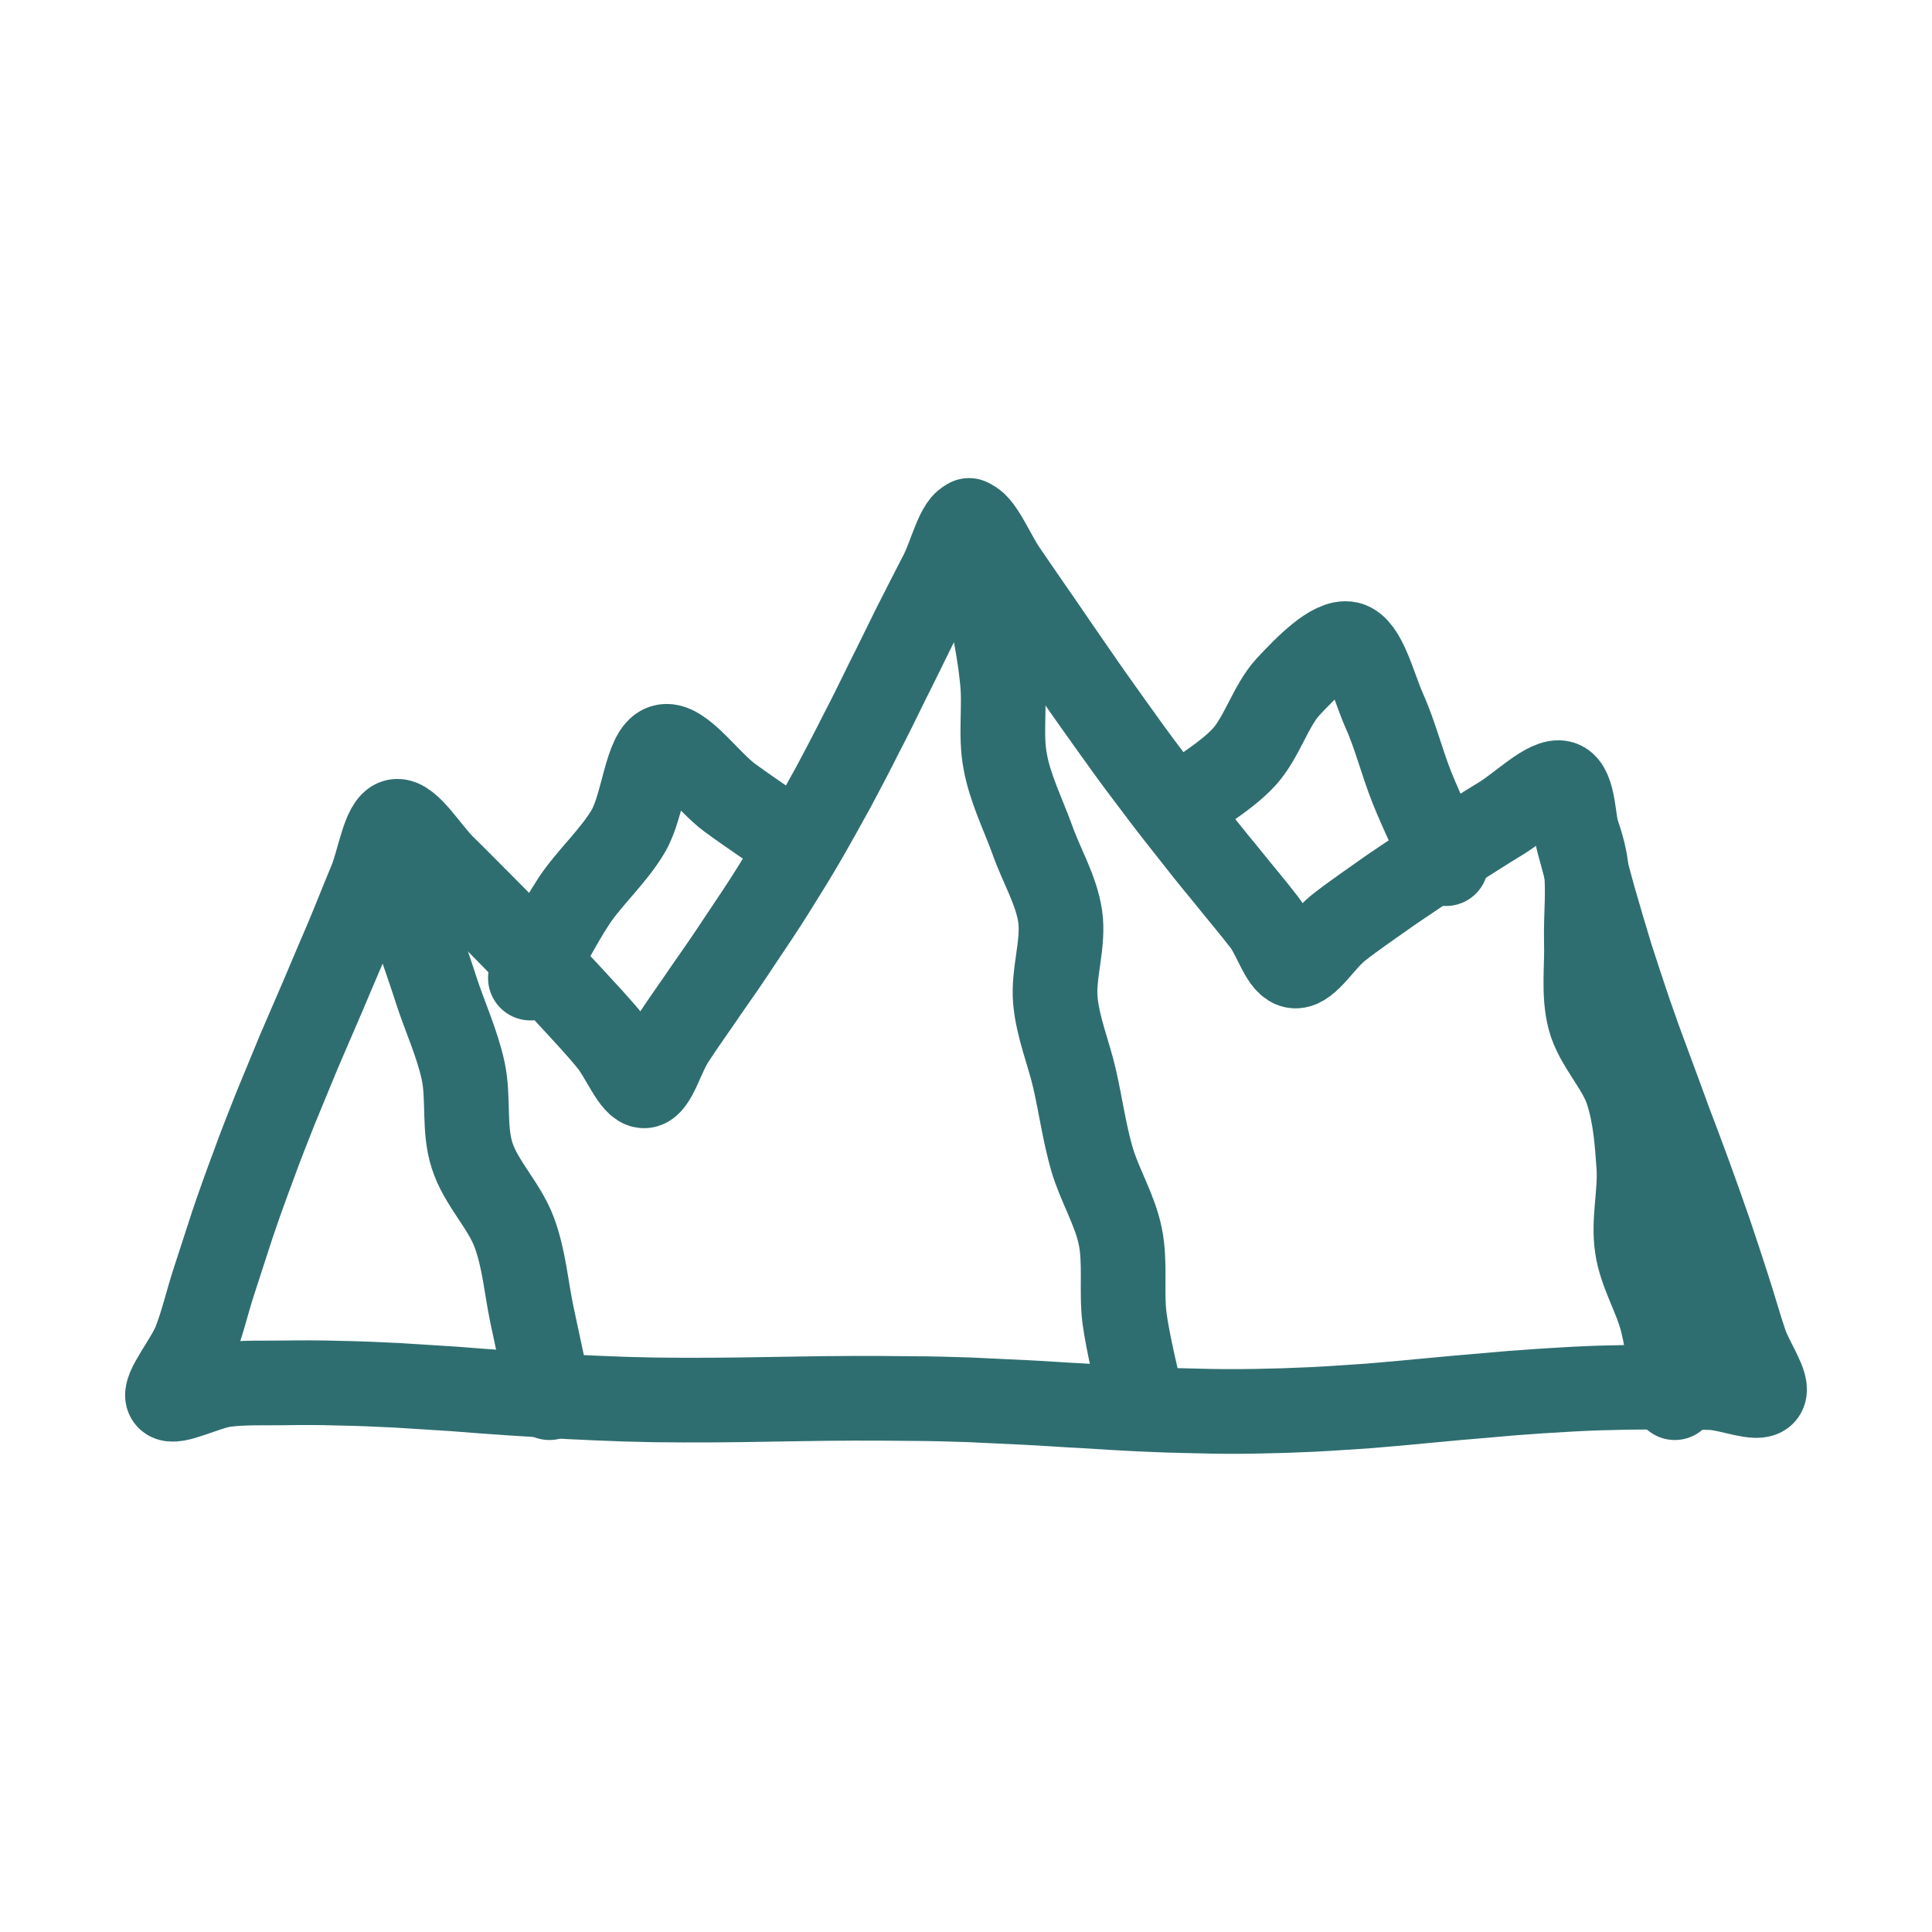
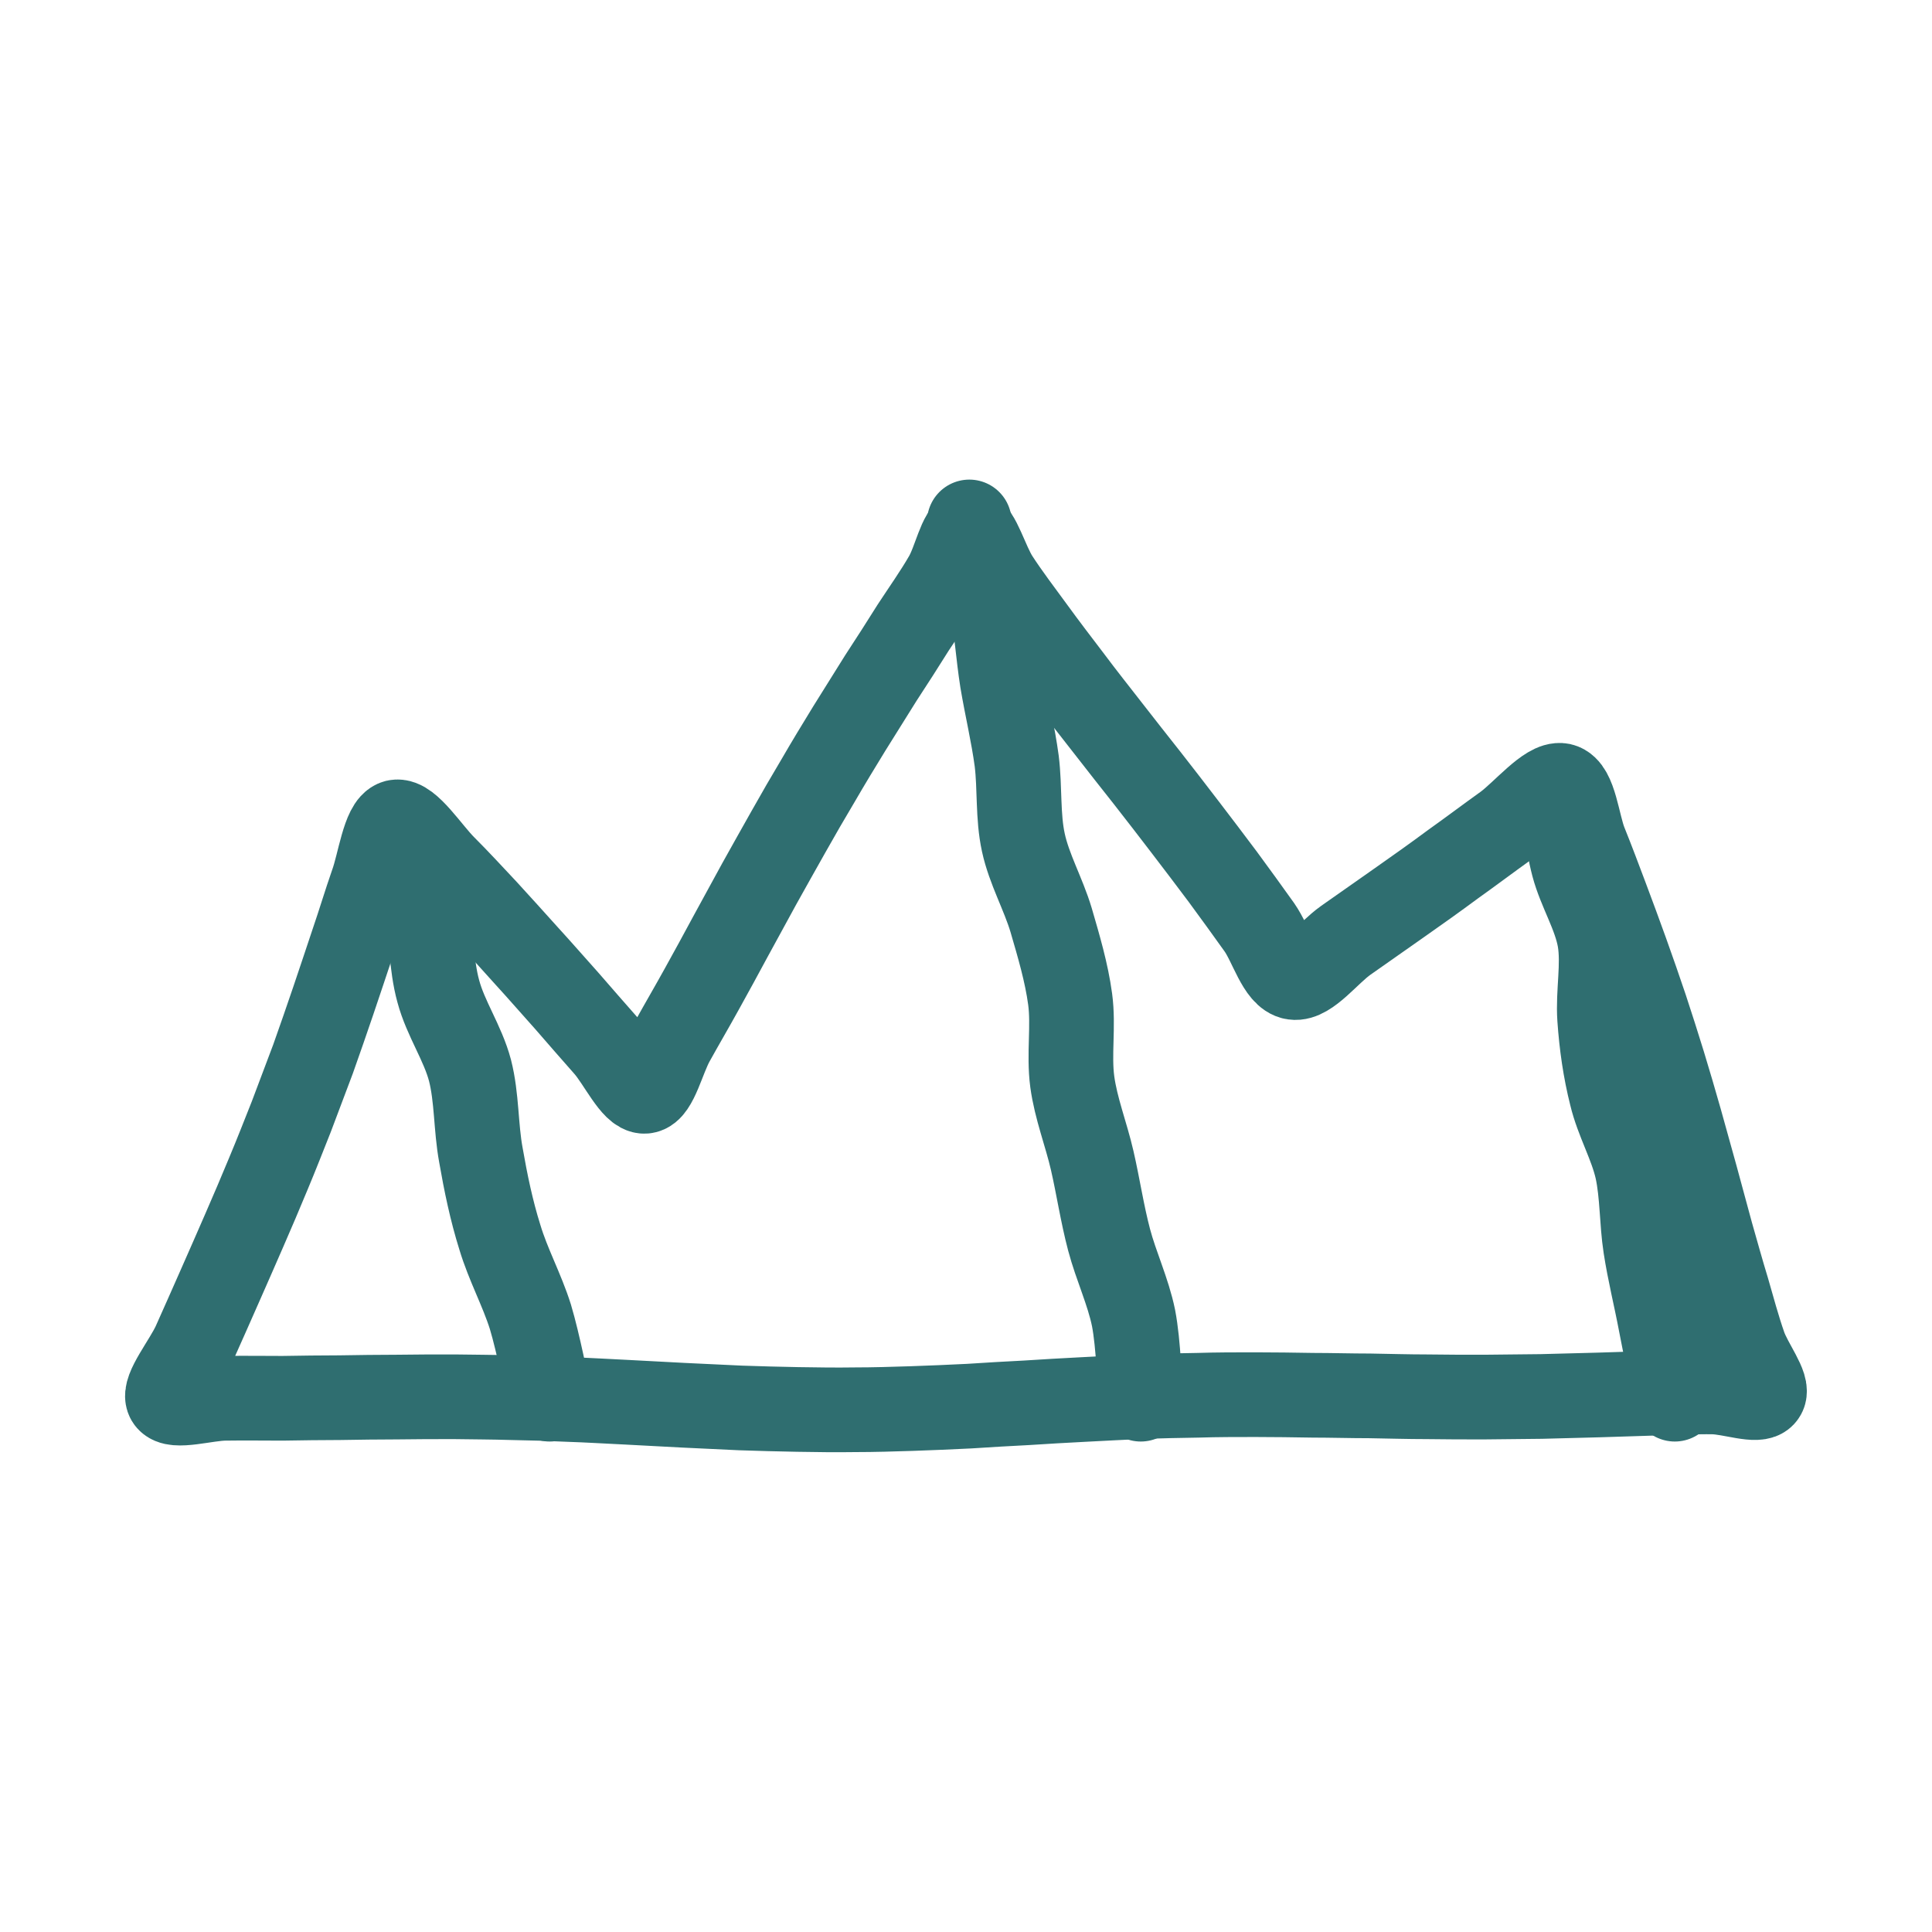
<svg xmlns="http://www.w3.org/2000/svg" viewBox="0 0 64 64" width="64" height="64" role="img" aria-label="Foothills Labs">
  <g fill="none" stroke="#2F6E70" stroke-width="2.805" stroke-linecap="round" stroke-linejoin="round">
-     <path d="M 5.57 46.3 C 5.4 46.06 6.21 45.09 6.46 44.46 C 6.71 43.82 6.86 43.15 7.07 42.5 C 7.28 41.85 7.49 41.2 7.7 40.56 C 7.92 39.91 8.15 39.27 8.39 38.63 C 8.62 37.99 8.87 37.36 9.12 36.73 C 9.38 36.1 9.64 35.47 9.9 34.84 C 10.17 34.21 10.44 33.59 10.71 32.96 C 10.97 32.34 11.24 31.71 11.51 31.08 C 11.77 30.46 12.01 29.84 12.28 29.2 C 12.55 28.55 12.73 27.29 13.12 27.21 C 13.52 27.13 14.17 28.2 14.66 28.69 C 15.15 29.17 15.61 29.64 16.08 30.11 C 16.55 30.59 17.03 31.06 17.49 31.55 C 17.96 32.03 18.43 32.51 18.88 33 C 19.34 33.5 19.82 34.01 20.22 34.5 C 20.63 35 21 35.98 21.34 35.97 C 21.68 35.96 21.93 34.96 22.28 34.43 C 22.62 33.9 23.03 33.34 23.4 32.79 C 23.78 32.25 24.16 31.7 24.52 31.15 C 24.89 30.6 25.26 30.05 25.61 29.49 C 25.96 28.93 26.31 28.37 26.64 27.8 C 26.97 27.23 27.29 26.65 27.61 26.07 C 27.92 25.49 28.23 24.9 28.52 24.32 C 28.83 23.73 29.12 23.13 29.41 22.54 C 29.71 21.95 29.99 21.36 30.29 20.76 C 30.59 20.17 30.89 19.58 31.19 19 C 31.49 18.42 31.76 17.28 32.1 17.27 C 32.45 17.26 32.89 18.37 33.28 18.93 C 33.67 19.5 34.06 20.07 34.45 20.63 C 34.84 21.2 35.23 21.77 35.62 22.33 C 36.01 22.9 36.41 23.46 36.81 24.02 C 37.21 24.58 37.61 25.14 38.03 25.69 C 38.44 26.24 38.86 26.79 39.29 27.33 C 39.71 27.87 40.14 28.41 40.58 28.94 C 41.01 29.48 41.49 30.04 41.88 30.55 C 42.27 31.06 42.49 31.97 42.9 32 C 43.31 32.03 43.8 31.16 44.33 30.74 C 44.86 30.32 45.5 29.89 46.09 29.47 C 46.69 29.06 47.29 28.66 47.9 28.26 C 48.51 27.87 49.1 27.49 49.74 27.1 C 50.38 26.71 51.29 25.8 51.72 25.94 C 52.15 26.08 52.12 27.28 52.3 27.93 C 52.48 28.57 52.63 29.18 52.81 29.81 C 52.99 30.43 53.17 31.05 53.36 31.67 C 53.56 32.29 53.76 32.9 53.97 33.52 C 54.18 34.13 54.4 34.74 54.63 35.35 C 54.85 35.95 55.08 36.56 55.3 37.17 C 55.53 37.78 55.76 38.38 55.98 38.99 C 56.2 39.6 56.42 40.21 56.63 40.82 C 56.84 41.44 57.04 42.05 57.24 42.67 C 57.44 43.28 57.62 43.94 57.82 44.52 C 58.02 45.1 58.6 45.91 58.42 46.15 C 58.24 46.39 57.34 46.01 56.74 45.97 C 56.14 45.94 55.48 45.95 54.84 45.95 C 54.21 45.95 53.58 45.96 52.95 45.98 C 52.32 46 51.69 46.04 51.05 46.08 C 50.42 46.12 49.79 46.17 49.16 46.23 C 48.53 46.28 47.9 46.34 47.26 46.4 C 46.63 46.46 46 46.52 45.37 46.57 C 44.74 46.61 44.1 46.66 43.47 46.69 C 42.84 46.72 42.21 46.74 41.58 46.75 C 40.95 46.76 40.31 46.76 39.68 46.74 C 39.05 46.73 38.42 46.71 37.79 46.68 C 37.16 46.65 36.52 46.61 35.89 46.57 C 35.26 46.54 34.63 46.49 34 46.46 C 33.37 46.43 32.73 46.4 32.1 46.37 C 31.47 46.35 30.84 46.33 30.21 46.33 C 29.57 46.32 28.94 46.32 28.31 46.32 C 27.68 46.32 27.05 46.33 26.42 46.34 C 25.78 46.35 25.15 46.36 24.52 46.37 C 23.89 46.38 23.26 46.38 22.63 46.38 C 21.99 46.38 21.36 46.37 20.73 46.35 C 20.1 46.33 19.47 46.3 18.84 46.27 C 18.2 46.23 17.57 46.19 16.94 46.15 C 16.31 46.11 15.68 46.06 15.05 46.01 C 14.41 45.97 13.78 45.93 13.15 45.89 C 12.52 45.86 11.89 45.83 11.25 45.82 C 10.62 45.8 9.99 45.8 9.36 45.81 C 8.73 45.82 8.1 45.79 7.46 45.87 C 6.83 45.95 5.74 46.53 5.57 46.3 Z" />
-     <path d="M 13.15 27.35 C 13.23 27.81 13.39 29.22 13.6 30.12 C 13.82 31.03 14.17 31.91 14.45 32.8 C 14.74 33.69 15.14 34.55 15.34 35.46 C 15.54 36.38 15.35 37.39 15.64 38.28 C 15.92 39.17 16.7 39.93 17.03 40.81 C 17.36 41.69 17.43 42.64 17.62 43.55 C 17.82 44.47 18.11 45.84 18.2 46.3" />
-     <path d="M 32.1 17.24 C 32.21 17.67 32.56 18.98 32.74 19.86 C 32.93 20.73 33.11 21.61 33.2 22.51 C 33.3 23.4 33.13 24.35 33.3 25.23 C 33.46 26.11 33.88 26.95 34.19 27.8 C 34.49 28.66 34.99 29.47 35.12 30.36 C 35.25 31.25 34.88 32.24 34.96 33.14 C 35.04 34.03 35.4 34.88 35.6 35.75 C 35.8 36.63 35.92 37.52 36.17 38.39 C 36.42 39.25 36.93 40.07 37.11 40.95 C 37.29 41.82 37.14 42.77 37.25 43.66 C 37.37 44.55 37.7 45.86 37.79 46.3" />
-     <path d="M 51.69 26.08 C 51.82 26.49 52.37 27.7 52.51 28.54 C 52.65 29.39 52.53 30.28 52.55 31.15 C 52.58 32.02 52.44 32.92 52.66 33.75 C 52.88 34.58 53.63 35.31 53.9 36.13 C 54.17 36.95 54.23 37.81 54.29 38.67 C 54.34 39.54 54.1 40.45 54.23 41.3 C 54.35 42.15 54.85 42.93 55.06 43.76 C 55.27 44.59 55.41 45.87 55.48 46.3" />
-     <path d="M 17.57 32.4 C 17.81 31.98 18.47 30.67 19.01 29.85 C 19.55 29.04 20.32 28.37 20.82 27.52 C 21.31 26.67 21.41 24.92 21.97 24.74 C 22.53 24.55 23.44 25.89 24.18 26.43 C 24.92 26.97 26.04 27.72 26.42 27.98" />
-     <path d="M 39.05 26.71 C 39.41 26.44 40.61 25.74 41.21 25.08 C 41.81 24.42 42.09 23.38 42.67 22.75 C 43.25 22.13 44.14 21.21 44.67 21.33 C 45.2 21.46 45.5 22.73 45.85 23.53 C 46.21 24.32 46.44 25.26 46.78 26.11 C 47.12 26.95 47.71 28.19 47.9 28.61" />
+     <path d="M 5.57 46.35 C 5.4 46.05 6.16 45.12 6.44 44.5 C 6.72 43.88 6.99 43.26 7.27 42.63 C 7.54 42.01 7.82 41.39 8.09 40.76 C 8.36 40.14 8.63 39.51 8.89 38.88 C 9.15 38.26 9.4 37.62 9.65 36.99 C 9.89 36.36 10.13 35.72 10.37 35.08 C 10.6 34.44 10.82 33.79 11.04 33.15 C 11.26 32.51 11.47 31.86 11.69 31.21 C 11.91 30.57 12.1 29.93 12.33 29.27 C 12.57 28.61 12.73 27.33 13.12 27.23 C 13.52 27.14 14.21 28.22 14.7 28.71 C 15.19 29.2 15.63 29.68 16.09 30.17 C 16.54 30.66 16.99 31.16 17.44 31.66 C 17.89 32.15 18.33 32.66 18.78 33.16 C 19.22 33.67 19.67 34.18 20.1 34.67 C 20.53 35.17 21 36.18 21.36 36.15 C 21.72 36.12 21.96 35.05 22.28 34.48 C 22.59 33.92 22.93 33.34 23.25 32.76 C 23.57 32.18 23.89 31.6 24.2 31.02 C 24.52 30.44 24.83 29.86 25.15 29.28 C 25.47 28.71 25.79 28.13 26.12 27.55 C 26.44 26.98 26.77 26.41 27.11 25.84 C 27.44 25.27 27.78 24.71 28.13 24.14 C 28.48 23.58 28.83 23.02 29.18 22.46 C 29.54 21.91 29.9 21.35 30.25 20.79 C 30.61 20.24 31.02 19.66 31.33 19.12 C 31.64 18.59 31.83 17.59 32.11 17.6 C 32.4 17.61 32.67 18.64 33.02 19.18 C 33.37 19.72 33.81 20.3 34.22 20.86 C 34.62 21.41 35.04 21.96 35.46 22.51 C 35.87 23.06 36.3 23.6 36.72 24.14 C 37.15 24.69 37.57 25.23 38 25.77 C 38.42 26.31 38.85 26.86 39.26 27.4 C 39.68 27.95 40.1 28.5 40.51 29.05 C 40.92 29.61 41.33 30.17 41.72 30.72 C 42.11 31.28 42.38 32.31 42.86 32.38 C 43.34 32.45 44 31.56 44.58 31.15 C 45.17 30.73 45.77 30.32 46.36 29.9 C 46.96 29.48 47.55 29.06 48.13 28.63 C 48.72 28.21 49.29 27.78 49.89 27.35 C 50.48 26.91 51.28 25.93 51.72 26.02 C 52.16 26.12 52.26 27.3 52.5 27.91 C 52.75 28.53 52.97 29.12 53.2 29.73 C 53.43 30.34 53.65 30.94 53.87 31.55 C 54.09 32.16 54.3 32.77 54.51 33.39 C 54.71 34 54.91 34.62 55.1 35.24 C 55.29 35.86 55.47 36.48 55.65 37.11 C 55.82 37.73 56 38.36 56.17 38.98 C 56.34 39.61 56.51 40.24 56.68 40.86 C 56.86 41.49 57.03 42.11 57.22 42.73 C 57.4 43.36 57.58 44.02 57.78 44.59 C 57.98 45.17 58.6 45.95 58.42 46.2 C 58.25 46.46 57.34 46.12 56.75 46.11 C 56.15 46.1 55.48 46.14 54.85 46.15 C 54.22 46.17 53.59 46.19 52.96 46.21 C 52.32 46.23 51.69 46.24 51.06 46.26 C 50.43 46.27 49.8 46.27 49.17 46.28 C 48.53 46.28 47.9 46.28 47.27 46.27 C 46.64 46.27 46.01 46.25 45.37 46.24 C 44.74 46.24 44.11 46.22 43.48 46.22 C 42.85 46.21 42.22 46.2 41.58 46.2 C 40.95 46.2 40.32 46.2 39.69 46.22 C 39.06 46.23 38.43 46.24 37.79 46.27 C 37.16 46.29 36.53 46.33 35.9 46.36 C 35.27 46.39 34.64 46.43 34 46.47 C 33.37 46.5 32.74 46.54 32.11 46.58 C 31.48 46.61 30.84 46.64 30.21 46.66 C 29.58 46.68 28.95 46.7 28.32 46.7 C 27.69 46.71 27.05 46.7 26.42 46.69 C 25.79 46.68 25.16 46.66 24.53 46.64 C 23.9 46.61 23.26 46.58 22.63 46.55 C 22 46.52 21.37 46.48 20.74 46.45 C 20.1 46.42 19.47 46.38 18.84 46.36 C 18.21 46.33 17.58 46.31 16.95 46.3 C 16.31 46.28 15.68 46.28 15.05 46.27 C 14.42 46.27 13.79 46.27 13.16 46.28 C 12.52 46.28 11.89 46.29 11.26 46.3 C 10.63 46.3 10 46.31 9.36 46.32 C 8.73 46.32 8.1 46.31 7.47 46.32 C 6.84 46.32 5.75 46.66 5.57 46.35 Z" />
+     <path d="M 13.16 27.4 C 13.31 27.84 13.86 29.15 14.09 30.05 C 14.31 30.96 14.27 31.94 14.52 32.84 C 14.76 33.74 15.33 34.55 15.57 35.46 C 15.8 36.36 15.76 37.34 15.93 38.26 C 16.09 39.18 16.28 40.1 16.56 40.99 C 16.83 41.89 17.29 42.73 17.57 43.62 C 17.84 44.52 18.1 45.9 18.21 46.35" />
+     <path d="M 32.11 17.29 C 32.23 17.73 32.65 19.02 32.83 19.89 C 33.01 20.77 33.06 21.68 33.2 22.56 C 33.35 23.45 33.56 24.32 33.68 25.21 C 33.79 26.11 33.71 27.04 33.9 27.91 C 34.09 28.79 34.56 29.61 34.82 30.48 C 35.07 31.34 35.33 32.21 35.45 33.1 C 35.57 33.99 35.4 34.93 35.52 35.83 C 35.64 36.72 35.98 37.57 36.18 38.44 C 36.38 39.31 36.51 40.2 36.74 41.07 C 36.97 41.94 37.37 42.78 37.55 43.66 C 37.72 44.54 37.75 45.9 37.79 46.35" />
+     <path d="M 51.69 26.14 C 51.76 26.56 51.9 27.84 52.12 28.67 C 52.34 29.5 52.84 30.28 52.99 31.13 C 53.13 31.97 52.93 32.88 52.99 33.74 C 53.05 34.6 53.17 35.45 53.38 36.28 C 53.58 37.12 54.04 37.9 54.23 38.74 C 54.41 39.58 54.38 40.46 54.51 41.3 C 54.64 42.15 54.85 42.98 55.01 43.83 C 55.18 44.67 55.41 45.93 55.48 46.35" />
  </g>
</svg>
